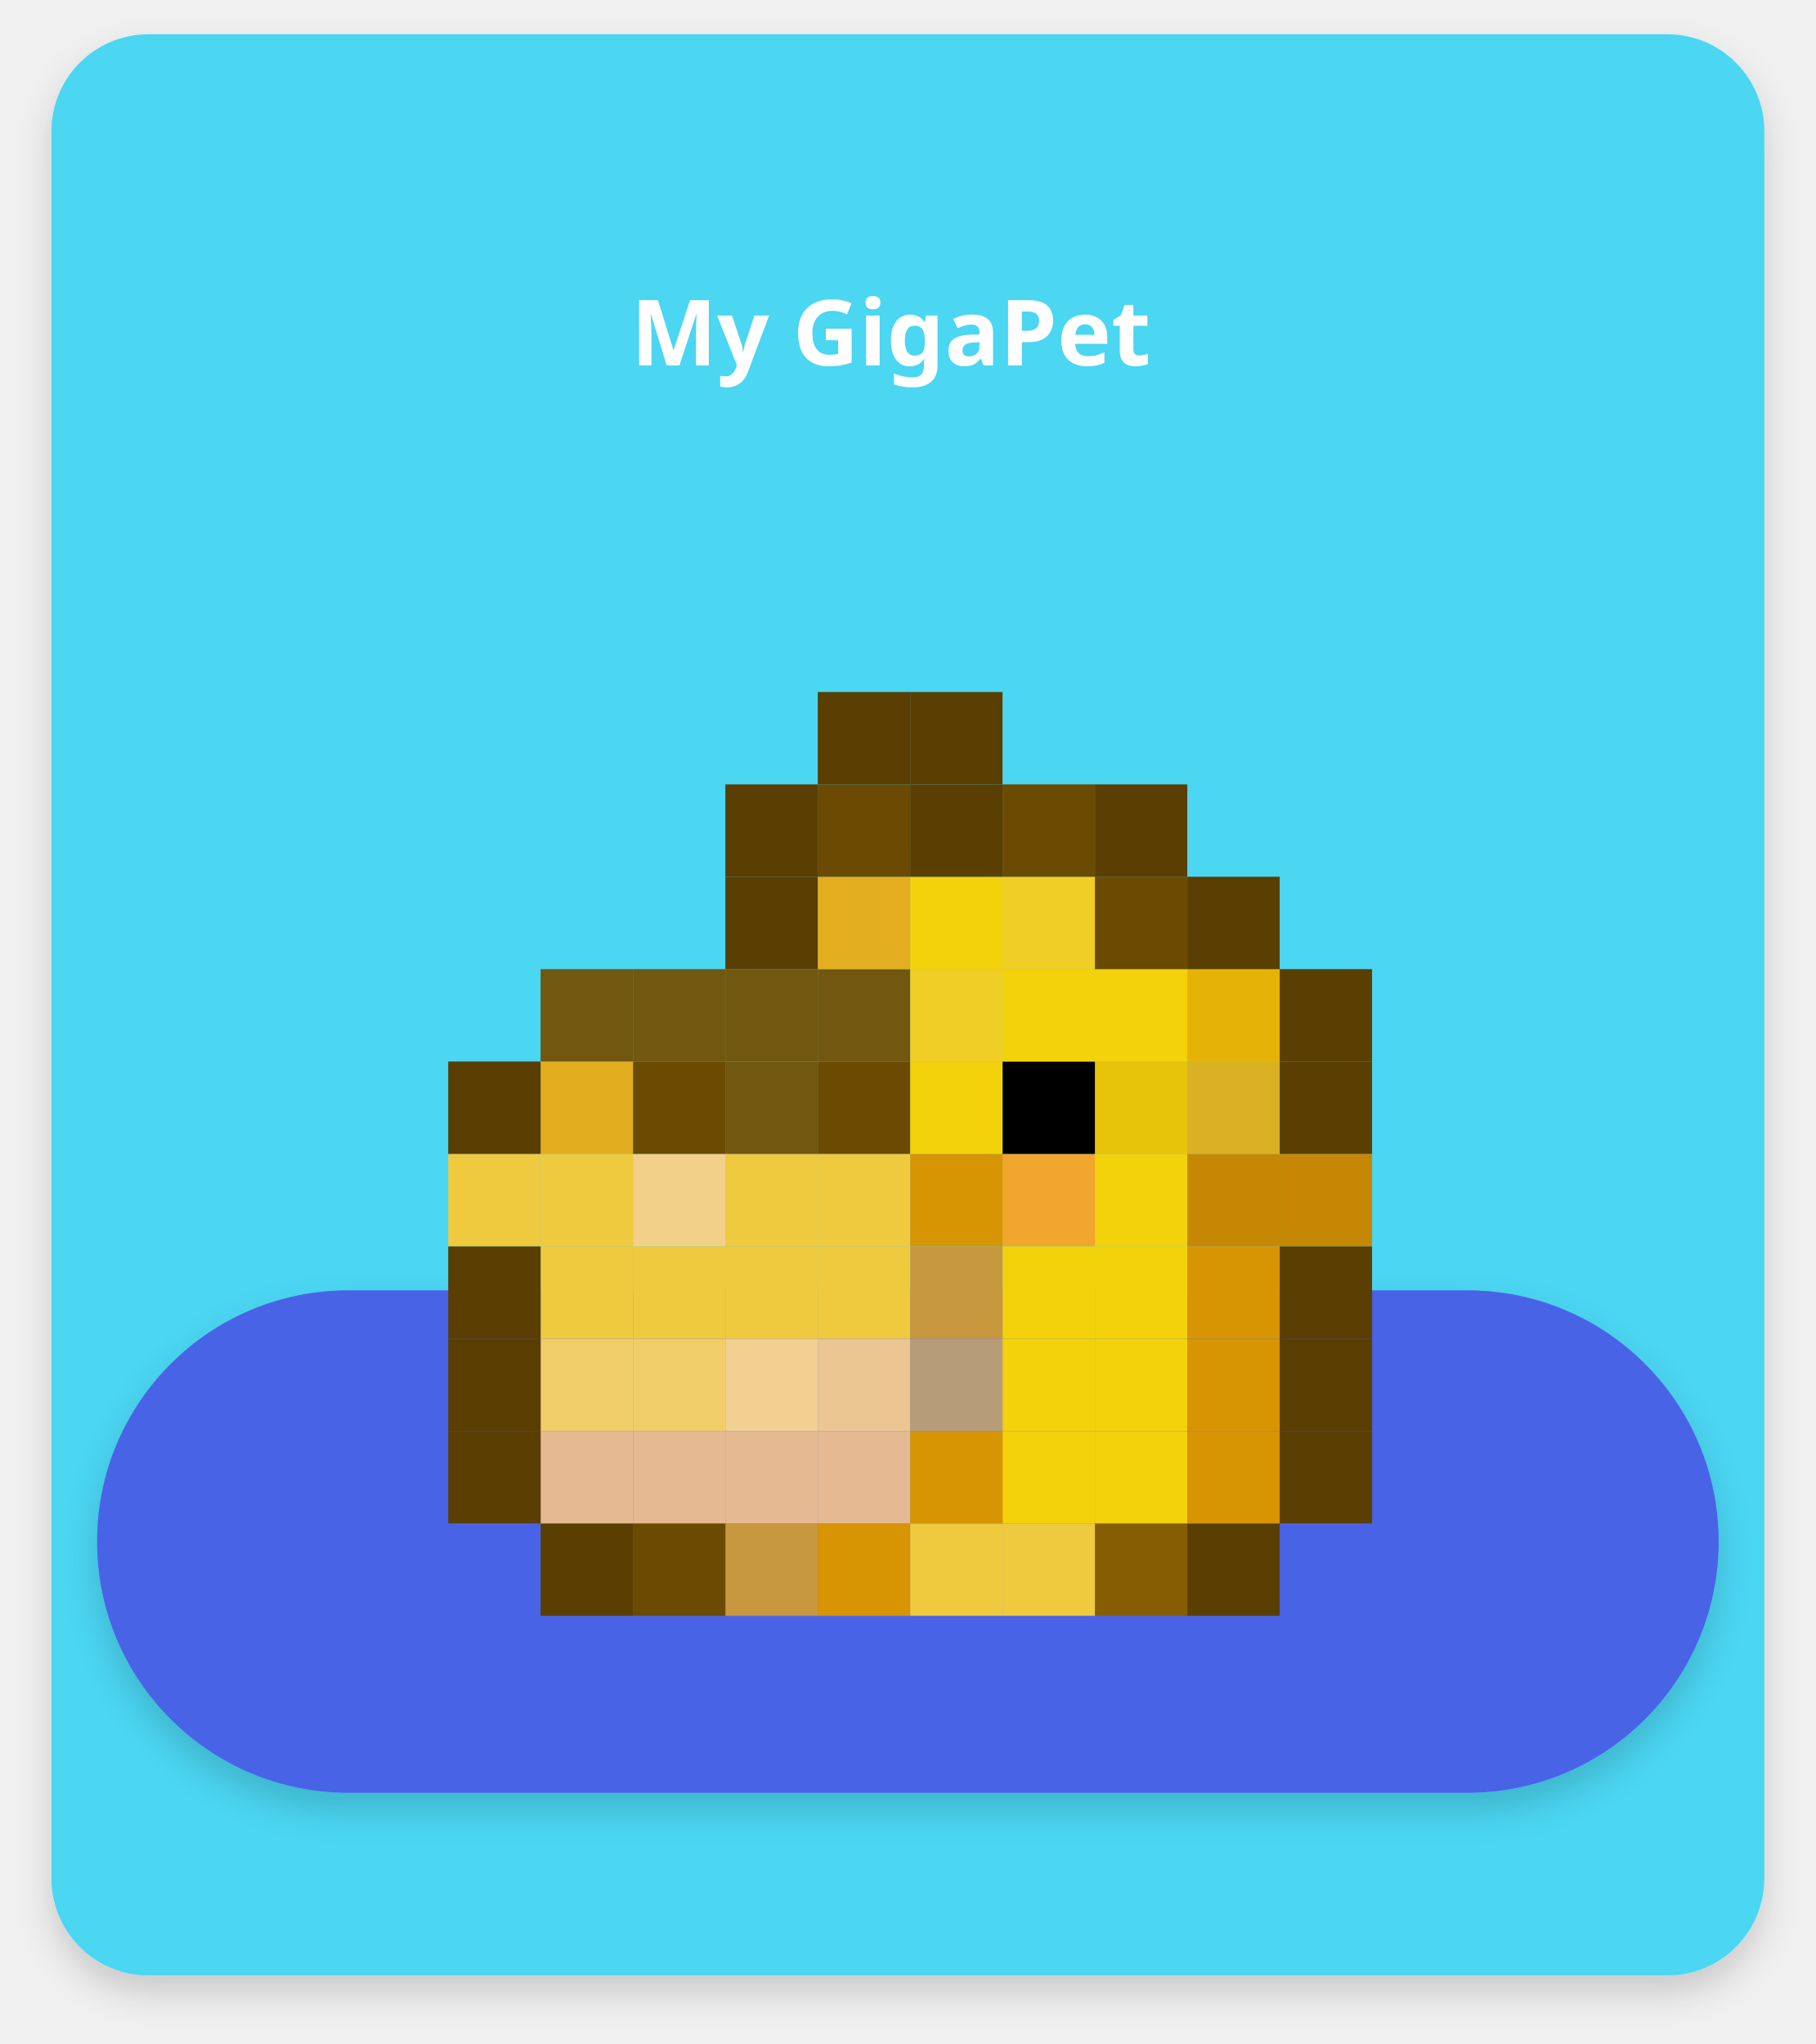
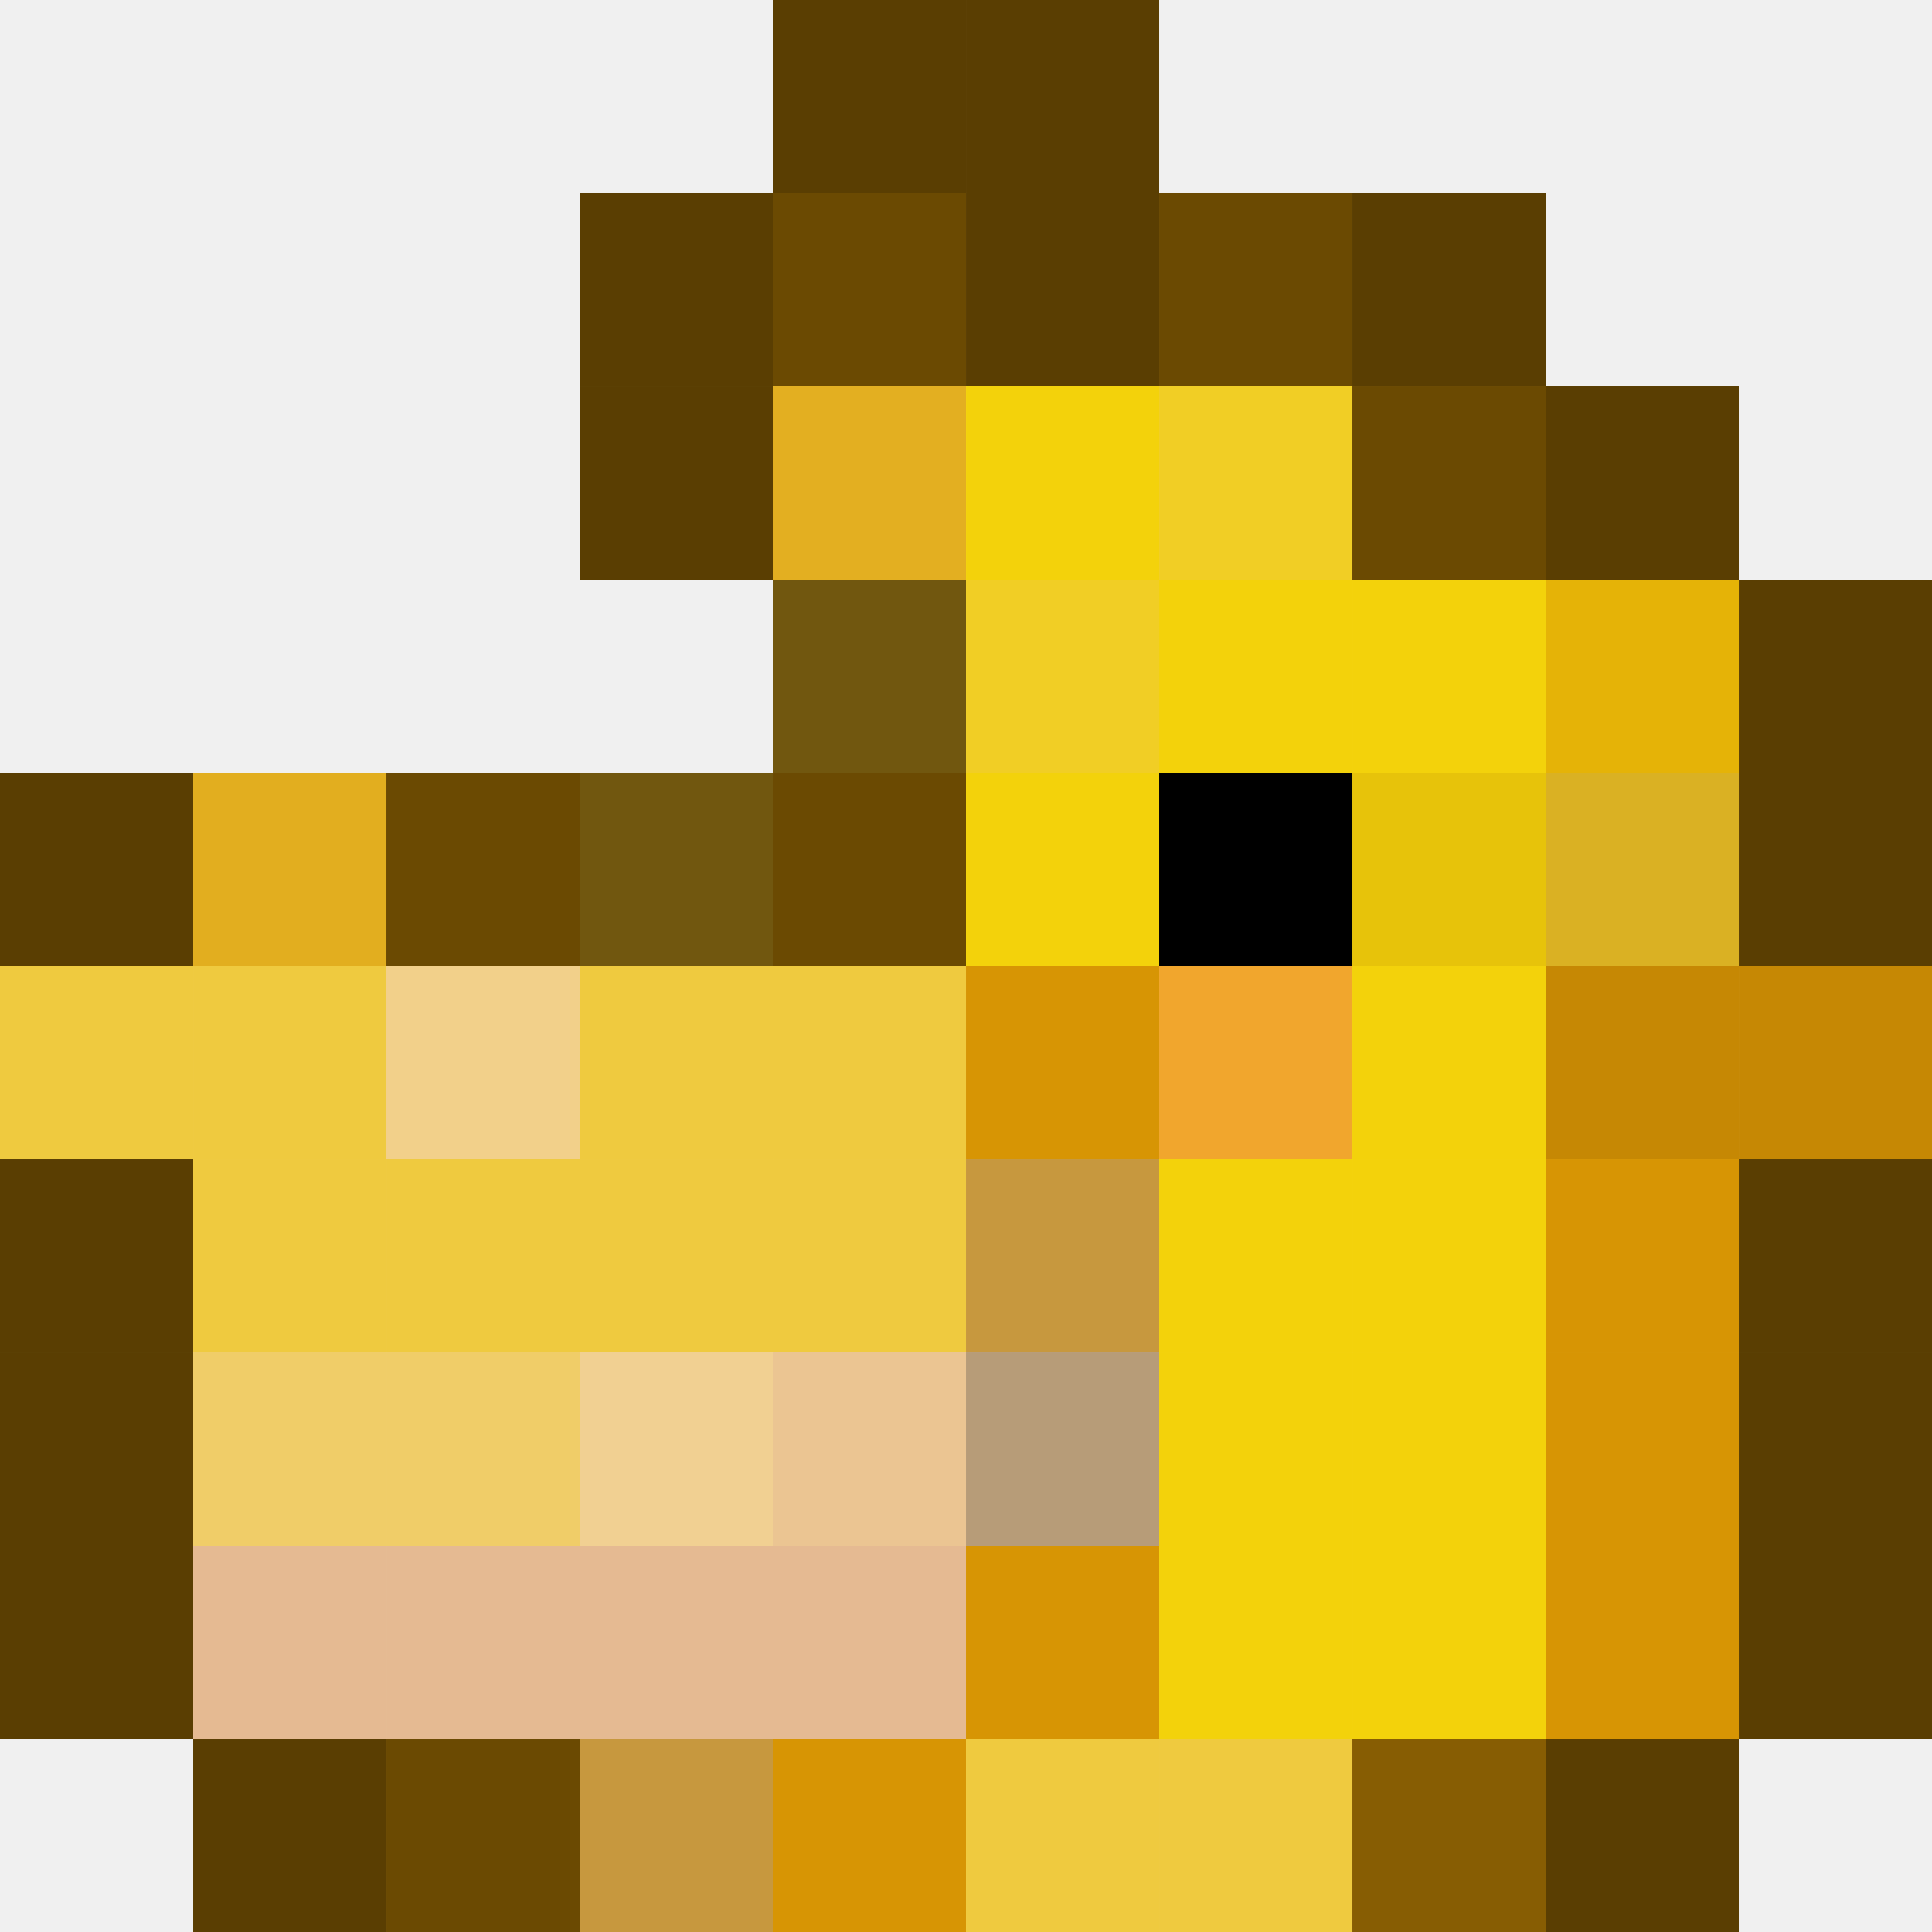
- <svg xmlns="http://www.w3.org/2000/svg" width="318" height="358" viewBox="0 0 318 358">
-   <defs>
-     <filter id="Rectangle_33" x="0" y="0" width="318" height="358" filterUnits="userSpaceOnUse">
-       <feOffset dy="3" input="SourceAlpha" />
-       <feGaussianBlur stdDeviation="3" result="blur" />
-       <feFlood flood-opacity="0.161" />
-       <feComposite operator="in" in2="blur" />
-       <feComposite in="SourceGraphic" />
-     </filter>
-     <filter id="Rectangle_114" x="8" y="220" width="302" height="106" filterUnits="userSpaceOnUse">
-       <feOffset dy="3" input="SourceAlpha" />
-       <feGaussianBlur stdDeviation="3" result="blur-2" />
-       <feFlood flood-opacity="0.161" />
-       <feComposite operator="in" in2="blur-2" />
-       <feComposite in="SourceGraphic" />
-     </filter>
-   </defs>
-   <g id="Group_10" data-name="Group 10" transform="translate(-29 -60)">
-     <g transform="matrix(1, 0, 0, 1, 29, 60)" filter="url(#Rectangle_33)">
-       <rect id="Rectangle_33-2" data-name="Rectangle 33" width="300" height="340" rx="17" transform="translate(9 6)" fill="#4bd6f2" />
-     </g>
-     <g transform="matrix(1, 0, 0, 1, 29, 60)" filter="url(#Rectangle_114)">
-       <rect id="Rectangle_114-2" data-name="Rectangle 114" width="284" height="88" rx="44" transform="translate(17 226)" fill="#4864e6" />
-     </g>
-     <text id="My_GigaPet" data-name="My GigaPet" transform="translate(139.5 124)" fill="#fff" font-size="16" font-family="Montserrat-Bold, Montserrat" font-weight="700">
-       <tspan x="0" y="0">My GigaPet</tspan>
-     </text>
-     <g id="Group_14" data-name="Group 14" transform="translate(94.892 175.269)">
-       <rect id="Rectangle_143" data-name="Rectangle 143" width="16.18" height="16.18" transform="translate(142.046 151.551)" fill="#5a3e02" />
-       <rect id="Rectangle_144" data-name="Rectangle 144" width="16.18" height="16.18" transform="translate(125.866 151.551)" fill="#875d03" />
-       <rect id="Rectangle_145" data-name="Rectangle 145" width="16.18" height="16.18" transform="translate(109.686 151.551)" fill="#efca3f" />
-       <rect id="Rectangle_146" data-name="Rectangle 146" width="16.18" height="16.18" transform="translate(93.507 151.551)" fill="#efca3f" />
-       <rect id="Rectangle_147" data-name="Rectangle 147" width="16.18" height="16.18" transform="translate(77.327 151.551)" fill="#d79504" />
-       <rect id="Rectangle_148" data-name="Rectangle 148" width="16.18" height="16.18" transform="translate(61.147 151.551)" fill="#c7983e" />
-       <rect id="Rectangle_149" data-name="Rectangle 149" width="16.18" height="16.18" transform="translate(44.968 151.551)" fill="#6b4a02" />
-       <rect id="Rectangle_150" data-name="Rectangle 150" width="16.18" height="16.18" transform="translate(28.788 151.551)" fill="#5a3e02" />
-       <rect id="Rectangle_151" data-name="Rectangle 151" width="16.18" height="16.18" transform="translate(158.225 135.372)" fill="#5a3e02" />
-       <rect id="Rectangle_152" data-name="Rectangle 152" width="16.18" height="16.18" transform="translate(142.046 135.372)" fill="#d79504" />
-       <rect id="Rectangle_153" data-name="Rectangle 153" width="16.18" height="16.18" transform="translate(125.866 135.372)" fill="#f3d20b" />
-       <rect id="Rectangle_154" data-name="Rectangle 154" width="16.18" height="16.18" transform="translate(109.686 135.372)" fill="#f3d20b" />
-       <rect id="Rectangle_155" data-name="Rectangle 155" width="16.18" height="16.18" transform="translate(93.507 135.372)" fill="#d79504" />
-       <rect id="Rectangle_156" data-name="Rectangle 156" width="16.18" height="16.18" transform="translate(77.327 135.372)" fill="#e5ba92" />
-       <rect id="Rectangle_157" data-name="Rectangle 157" width="16.18" height="16.18" transform="translate(61.147 135.372)" fill="#e5ba92" />
-       <rect id="Rectangle_158" data-name="Rectangle 158" width="16.18" height="16.18" transform="translate(44.968 135.372)" fill="#e5ba92" />
-       <rect id="Rectangle_159" data-name="Rectangle 159" width="16.18" height="16.18" transform="translate(28.788 135.372)" fill="#e5ba92" />
-       <rect id="Rectangle_160" data-name="Rectangle 160" width="16.18" height="16.18" transform="translate(12.608 135.372)" fill="#5a3e02" />
-       <rect id="Rectangle_161" data-name="Rectangle 161" width="16.18" height="16.18" transform="translate(158.225 119.192)" fill="#5a3e02" />
-       <rect id="Rectangle_162" data-name="Rectangle 162" width="16.18" height="16.18" transform="translate(142.046 119.192)" fill="#d79504" />
-       <rect id="Rectangle_163" data-name="Rectangle 163" width="16.18" height="16.18" transform="translate(125.866 119.192)" fill="#f3d20b" />
-       <rect id="Rectangle_164" data-name="Rectangle 164" width="16.18" height="16.18" transform="translate(109.686 119.192)" fill="#f3d20b" />
-       <rect id="Rectangle_165" data-name="Rectangle 165" width="16.18" height="16.18" transform="translate(93.507 119.192)" fill="#b79c78" />
-       <rect id="Rectangle_166" data-name="Rectangle 166" width="16.18" height="16.18" transform="translate(77.327 119.192)" fill="#ebc592" />
-       <rect id="Rectangle_167" data-name="Rectangle 167" width="16.18" height="16.18" transform="translate(61.147 119.192)" fill="#f1d092" />
-       <rect id="Rectangle_168" data-name="Rectangle 168" width="16.18" height="16.18" transform="translate(44.968 119.192)" fill="#f0cd68" />
-       <rect id="Rectangle_169" data-name="Rectangle 169" width="16.18" height="16.18" transform="translate(28.788 119.192)" fill="#f0cd68" />
-       <rect id="Rectangle_170" data-name="Rectangle 170" width="16.18" height="16.18" transform="translate(12.608 119.192)" fill="#5a3e02" />
-       <rect id="Rectangle_171" data-name="Rectangle 171" width="16.18" height="16.18" transform="translate(158.225 103.012)" fill="#5a3e02" />
-       <rect id="Rectangle_172" data-name="Rectangle 172" width="16.18" height="16.18" transform="translate(142.046 103.012)" fill="#d79504" />
-       <rect id="Rectangle_173" data-name="Rectangle 173" width="16.18" height="16.18" transform="translate(125.866 103.012)" fill="#f3d20b" />
-       <rect id="Rectangle_174" data-name="Rectangle 174" width="16.18" height="16.18" transform="translate(109.686 103.012)" fill="#f3d20b" />
-       <rect id="Rectangle_175" data-name="Rectangle 175" width="16.18" height="16.18" transform="translate(93.507 103.012)" fill="#c7983e" />
-       <rect id="Rectangle_176" data-name="Rectangle 176" width="16.18" height="16.18" transform="translate(77.327 103.012)" fill="#efca3f" />
-       <rect id="Rectangle_177" data-name="Rectangle 177" width="16.18" height="16.18" transform="translate(61.147 103.012)" fill="#efca3f" />
-       <rect id="Rectangle_178" data-name="Rectangle 178" width="16.18" height="16.18" transform="translate(44.968 103.012)" fill="#efca3f" />
-       <rect id="Rectangle_179" data-name="Rectangle 179" width="16.18" height="16.18" transform="translate(28.788 103.012)" fill="#efca3f" />
-       <rect id="Rectangle_180" data-name="Rectangle 180" width="16.18" height="16.18" transform="translate(12.608 103.012)" fill="#5a3e02" />
-       <rect id="Rectangle_181" data-name="Rectangle 181" width="16.18" height="16.18" transform="translate(158.225 86.832)" fill="#c68804" />
-       <rect id="Rectangle_182" data-name="Rectangle 182" width="16.18" height="16.18" transform="translate(142.046 86.832)" fill="#c68804" />
-       <rect id="Rectangle_183" data-name="Rectangle 183" width="16.18" height="16.18" transform="translate(125.866 86.832)" fill="#f3d20b" />
-       <rect id="Rectangle_184" data-name="Rectangle 184" width="16.18" height="16.18" transform="translate(109.686 86.832)" fill="#f1a62d" />
-       <rect id="Rectangle_185" data-name="Rectangle 185" width="16.18" height="16.18" transform="translate(93.507 86.832)" fill="#d79504" />
-       <rect id="Rectangle_186" data-name="Rectangle 186" width="16.18" height="16.18" transform="translate(77.327 86.832)" fill="#efca3f" />
-       <rect id="Rectangle_187" data-name="Rectangle 187" width="16.18" height="16.18" transform="translate(61.147 86.832)" fill="#efca3f" />
-       <rect id="Rectangle_188" data-name="Rectangle 188" width="16.18" height="16.18" transform="translate(44.968 86.832)" fill="#f2d08a" />
-       <rect id="Rectangle_189" data-name="Rectangle 189" width="16.18" height="16.18" transform="translate(28.788 86.832)" fill="#efca3f" />
-       <rect id="Rectangle_190" data-name="Rectangle 190" width="16.18" height="16.18" transform="translate(12.608 86.832)" fill="#efca3f" />
-       <rect id="Rectangle_191" data-name="Rectangle 191" width="16.18" height="16.18" transform="translate(158.225 70.653)" fill="#5a3e02" />
-       <rect id="Rectangle_192" data-name="Rectangle 192" width="16.18" height="16.18" transform="translate(142.046 70.653)" fill="#dab123" />
-       <rect id="Rectangle_193" data-name="Rectangle 193" width="16.18" height="16.18" transform="translate(125.866 70.653)" fill="#e7c30a" />
-       <rect id="Rectangle_194" data-name="Rectangle 194" width="16.18" height="16.18" transform="translate(109.686 70.653)" />
-       <rect id="Rectangle_195" data-name="Rectangle 195" width="16.18" height="16.18" transform="translate(93.507 70.653)" fill="#f3d20b" />
-       <rect id="Rectangle_196" data-name="Rectangle 196" width="16.18" height="16.18" transform="translate(77.327 70.653)" fill="#6b4a02" />
-       <rect id="Rectangle_197" data-name="Rectangle 197" width="16.18" height="16.18" transform="translate(61.147 70.653)" fill="#71570f" />
-       <rect id="Rectangle_198" data-name="Rectangle 198" width="16.18" height="16.18" transform="translate(44.968 70.653)" fill="#6b4a02" />
-       <rect id="Rectangle_199" data-name="Rectangle 199" width="16.18" height="16.18" transform="translate(28.788 70.653)" fill="#e2ae1f" />
-       <rect id="Rectangle_200" data-name="Rectangle 200" width="16.18" height="16.18" transform="translate(12.608 70.653)" fill="#5a3e02" />
-       <rect id="Rectangle_201" data-name="Rectangle 201" width="16.18" height="16.18" transform="translate(158.225 54.473)" fill="#5a3e02" />
-       <rect id="Rectangle_202" data-name="Rectangle 202" width="16.18" height="16.18" transform="translate(142.046 54.473)" fill="#e5b307" />
-       <rect id="Rectangle_203" data-name="Rectangle 203" width="16.18" height="16.18" transform="translate(125.866 54.473)" fill="#f3d20b" />
-       <rect id="Rectangle_204" data-name="Rectangle 204" width="16.18" height="16.18" transform="translate(109.686 54.473)" fill="#f3d20b" />
-       <rect id="Rectangle_205" data-name="Rectangle 205" width="16.18" height="16.18" transform="translate(93.507 54.473)" fill="#f1ce25" />
-       <rect id="Rectangle_206" data-name="Rectangle 206" width="16.18" height="16.18" transform="translate(77.327 54.473)" fill="#71570f" />
-       <rect id="Rectangle_207" data-name="Rectangle 207" width="16.18" height="16.18" transform="translate(61.147 54.473)" fill="#71570f" />
-       <rect id="Rectangle_208" data-name="Rectangle 208" width="16.18" height="16.18" transform="translate(44.968 54.473)" fill="#71570f" />
-       <rect id="Rectangle_209" data-name="Rectangle 209" width="16.18" height="16.18" transform="translate(28.788 54.473)" fill="#71570f" />
-       <rect id="Rectangle_210" data-name="Rectangle 210" width="16.18" height="16.18" transform="translate(142.046 38.293)" fill="#5a3e02" />
-       <rect id="Rectangle_211" data-name="Rectangle 211" width="16.18" height="16.18" transform="translate(125.866 38.293)" fill="#6b4a02" />
-       <rect id="Rectangle_212" data-name="Rectangle 212" width="16.18" height="16.18" transform="translate(109.686 38.293)" fill="#f1ce25" />
-       <rect id="Rectangle_213" data-name="Rectangle 213" width="16.18" height="16.18" transform="translate(93.507 38.293)" fill="#f3d20b" />
-       <rect id="Rectangle_214" data-name="Rectangle 214" width="16.18" height="16.18" transform="translate(77.327 38.293)" fill="#e3af21" />
-       <rect id="Rectangle_215" data-name="Rectangle 215" width="16.18" height="16.18" transform="translate(61.147 38.293)" fill="#5a3e02" />
-       <rect id="Rectangle_216" data-name="Rectangle 216" width="16.18" height="16.18" transform="translate(125.866 22.114)" fill="#5a3e02" />
-       <rect id="Rectangle_217" data-name="Rectangle 217" width="16.18" height="16.18" transform="translate(109.686 22.114)" fill="#6b4a02" />
-       <rect id="Rectangle_218" data-name="Rectangle 218" width="16.18" height="16.18" transform="translate(93.507 22.114)" fill="#5a3e02" />
-       <rect id="Rectangle_219" data-name="Rectangle 219" width="16.18" height="16.18" transform="translate(77.327 22.114)" fill="#6b4a02" />
-       <rect id="Rectangle_220" data-name="Rectangle 220" width="16.18" height="16.18" transform="translate(61.147 22.114)" fill="#5a3e02" />
-       <rect id="Rectangle_221" data-name="Rectangle 221" width="16.18" height="16.18" transform="translate(93.507 5.934)" fill="#5a3e02" />
-       <rect id="Rectangle_222" data-name="Rectangle 222" width="16.18" height="16.18" transform="translate(77.327 5.934)" fill="#5a3e02" />
-     </g>
+ <svg xmlns="http://www.w3.org/2000/svg" width="151.552" height="151.552" viewBox="0 0 151.552 151.552">
+   <g id="Group_22" data-name="Group 22" transform="translate(-12.608 -5.934)">
+     <rect id="Rectangle_329" data-name="Rectangle 329" width="15.155" height="15.155" transform="translate(133.85 142.331)" fill="#5a3e02" />
+     <rect id="Rectangle_330" data-name="Rectangle 330" width="15.155" height="15.155" transform="translate(118.695 142.331)" fill="#875d03" />
+     <rect id="Rectangle_331" data-name="Rectangle 331" width="15.155" height="15.155" transform="translate(103.54 142.331)" fill="#efca3f" />
+     <rect id="Rectangle_332" data-name="Rectangle 332" width="15.155" height="15.155" transform="translate(88.385 142.331)" fill="#efca3f" />
+     <rect id="Rectangle_333" data-name="Rectangle 333" width="15.155" height="15.155" transform="translate(73.229 142.331)" fill="#d79504" />
+     <rect id="Rectangle_334" data-name="Rectangle 334" width="15.155" height="15.155" transform="translate(58.074 142.331)" fill="#c7983e" />
+     <rect id="Rectangle_335" data-name="Rectangle 335" width="15.155" height="15.155" transform="translate(42.919 142.331)" fill="#6b4a02" />
+     <rect id="Rectangle_336" data-name="Rectangle 336" width="15.155" height="15.155" transform="translate(27.764 142.331)" fill="#5a3e02" />
+     <rect id="Rectangle_337" data-name="Rectangle 337" width="15.155" height="15.155" transform="translate(149.006 127.176)" fill="#5a3e02" />
+     <rect id="Rectangle_338" data-name="Rectangle 338" width="15.155" height="15.155" transform="translate(133.85 127.176)" fill="#d79504" />
+     <rect id="Rectangle_339" data-name="Rectangle 339" width="15.155" height="15.155" transform="translate(118.695 127.176)" fill="#f3d20b" />
+     <rect id="Rectangle_340" data-name="Rectangle 340" width="15.155" height="15.155" transform="translate(103.54 127.176)" fill="#f3d20b" />
+     <rect id="Rectangle_341" data-name="Rectangle 341" width="15.155" height="15.155" transform="translate(88.385 127.176)" fill="#d79504" />
+     <rect id="Rectangle_342" data-name="Rectangle 342" width="15.155" height="15.155" transform="translate(73.229 127.176)" fill="#e5ba92" />
+     <rect id="Rectangle_343" data-name="Rectangle 343" width="15.155" height="15.155" transform="translate(58.074 127.176)" fill="#e5ba92" />
+     <rect id="Rectangle_344" data-name="Rectangle 344" width="15.155" height="15.155" transform="translate(42.919 127.176)" fill="#e5ba92" />
+     <rect id="Rectangle_345" data-name="Rectangle 345" width="15.155" height="15.155" transform="translate(27.764 127.176)" fill="#e5ba92" />
+     <rect id="Rectangle_346" data-name="Rectangle 346" width="15.155" height="15.155" transform="translate(12.608 127.176)" fill="#5a3e02" />
+     <rect id="Rectangle_347" data-name="Rectangle 347" width="15.155" height="15.155" transform="translate(149.006 112.021)" fill="#5a3e02" />
+     <rect id="Rectangle_348" data-name="Rectangle 348" width="15.155" height="15.155" transform="translate(133.85 112.021)" fill="#d79504" />
+     <rect id="Rectangle_349" data-name="Rectangle 349" width="15.155" height="15.155" transform="translate(118.695 112.021)" fill="#f3d20b" />
+     <rect id="Rectangle_350" data-name="Rectangle 350" width="15.155" height="15.155" transform="translate(103.54 112.021)" fill="#f3d20b" />
+     <rect id="Rectangle_351" data-name="Rectangle 351" width="15.155" height="15.155" transform="translate(88.385 112.021)" fill="#b79c78" />
+     <rect id="Rectangle_352" data-name="Rectangle 352" width="15.155" height="15.155" transform="translate(73.229 112.021)" fill="#ebc592" />
+     <rect id="Rectangle_353" data-name="Rectangle 353" width="15.155" height="15.155" transform="translate(58.074 112.021)" fill="#f1d092" />
+     <rect id="Rectangle_354" data-name="Rectangle 354" width="15.155" height="15.155" transform="translate(42.919 112.021)" fill="#f0cd68" />
+     <rect id="Rectangle_355" data-name="Rectangle 355" width="15.155" height="15.155" transform="translate(27.764 112.021)" fill="#f0cd68" />
+     <rect id="Rectangle_356" data-name="Rectangle 356" width="15.155" height="15.155" transform="translate(12.608 112.021)" fill="#5a3e02" />
+     <rect id="Rectangle_357" data-name="Rectangle 357" width="15.155" height="15.155" transform="translate(149.006 96.866)" fill="#5a3e02" />
+     <rect id="Rectangle_358" data-name="Rectangle 358" width="15.155" height="15.155" transform="translate(133.85 96.866)" fill="#d79504" />
+     <rect id="Rectangle_359" data-name="Rectangle 359" width="15.155" height="15.155" transform="translate(118.695 96.866)" fill="#f3d20b" />
+     <rect id="Rectangle_360" data-name="Rectangle 360" width="15.155" height="15.155" transform="translate(103.54 96.866)" fill="#f3d20b" />
+     <rect id="Rectangle_361" data-name="Rectangle 361" width="15.155" height="15.155" transform="translate(88.385 96.866)" fill="#c7983e" />
+     <rect id="Rectangle_362" data-name="Rectangle 362" width="15.155" height="15.155" transform="translate(73.229 96.866)" fill="#efca3f" />
+     <rect id="Rectangle_363" data-name="Rectangle 363" width="15.155" height="15.155" transform="translate(58.074 96.866)" fill="#efca3f" />
+     <rect id="Rectangle_364" data-name="Rectangle 364" width="15.155" height="15.155" transform="translate(42.919 96.866)" fill="#efca3f" />
+     <rect id="Rectangle_365" data-name="Rectangle 365" width="15.155" height="15.155" transform="translate(27.764 96.866)" fill="#efca3f" />
+     <rect id="Rectangle_366" data-name="Rectangle 366" width="15.155" height="15.155" transform="translate(12.608 96.866)" fill="#5a3e02" />
+     <rect id="Rectangle_367" data-name="Rectangle 367" width="15.155" height="15.155" transform="translate(149.006 81.71)" fill="#c68804" />
+     <rect id="Rectangle_368" data-name="Rectangle 368" width="15.155" height="15.155" transform="translate(133.85 81.71)" fill="#c68804" />
+     <rect id="Rectangle_369" data-name="Rectangle 369" width="15.155" height="15.155" transform="translate(118.695 81.71)" fill="#f3d20b" />
+     <rect id="Rectangle_370" data-name="Rectangle 370" width="15.155" height="15.155" transform="translate(103.54 81.71)" fill="#f1a62d" />
+     <rect id="Rectangle_371" data-name="Rectangle 371" width="15.155" height="15.155" transform="translate(88.385 81.71)" fill="#d79504" />
+     <rect id="Rectangle_372" data-name="Rectangle 372" width="15.155" height="15.155" transform="translate(73.229 81.71)" fill="#efca3f" />
+     <rect id="Rectangle_373" data-name="Rectangle 373" width="15.155" height="15.155" transform="translate(58.074 81.71)" fill="#efca3f" />
+     <rect id="Rectangle_374" data-name="Rectangle 374" width="15.155" height="15.155" transform="translate(42.919 81.71)" fill="#f2d08a" />
+     <rect id="Rectangle_375" data-name="Rectangle 375" width="15.155" height="15.155" transform="translate(27.764 81.71)" fill="#efca3f" />
+     <rect id="Rectangle_376" data-name="Rectangle 376" width="15.155" height="15.155" transform="translate(12.608 81.71)" fill="#efca3f" />
+     <rect id="Rectangle_377" data-name="Rectangle 377" width="15.155" height="15.155" transform="translate(149.006 66.555)" fill="#5a3e02" />
+     <rect id="Rectangle_378" data-name="Rectangle 378" width="15.155" height="15.155" transform="translate(133.85 66.555)" fill="#dab123" />
+     <rect id="Rectangle_379" data-name="Rectangle 379" width="15.155" height="15.155" transform="translate(118.695 66.555)" fill="#e7c30a" />
+     <rect id="Rectangle_380" data-name="Rectangle 380" width="15.155" height="15.155" transform="translate(103.54 66.555)" />
+     <rect id="Rectangle_381" data-name="Rectangle 381" width="15.155" height="15.155" transform="translate(88.385 66.555)" fill="#f3d20b" />
+     <rect id="Rectangle_382" data-name="Rectangle 382" width="15.155" height="15.155" transform="translate(73.229 66.555)" fill="#6b4a02" />
+     <rect id="Rectangle_383" data-name="Rectangle 383" width="15.155" height="15.155" transform="translate(58.074 66.555)" fill="#71570f" />
+     <rect id="Rectangle_384" data-name="Rectangle 384" width="15.155" height="15.155" transform="translate(42.919 66.555)" fill="#6b4a02" />
+     <rect id="Rectangle_385" data-name="Rectangle 385" width="15.155" height="15.155" transform="translate(27.764 66.555)" fill="#e2ae1f" />
+     <rect id="Rectangle_386" data-name="Rectangle 386" width="15.155" height="15.155" transform="translate(12.608 66.555)" fill="#5a3e02" />
+     <rect id="Rectangle_387" data-name="Rectangle 387" width="15.155" height="15.155" transform="translate(149.006 51.4)" fill="#5a3e02" />
+     <rect id="Rectangle_388" data-name="Rectangle 388" width="15.155" height="15.155" transform="translate(133.85 51.4)" fill="#e5b307" />
+     <rect id="Rectangle_389" data-name="Rectangle 389" width="15.155" height="15.155" transform="translate(118.695 51.4)" fill="#f3d20b" />
+     <rect id="Rectangle_390" data-name="Rectangle 390" width="15.155" height="15.155" transform="translate(103.54 51.4)" fill="#f3d20b" />
+     <rect id="Rectangle_391" data-name="Rectangle 391" width="15.155" height="15.155" transform="translate(88.385 51.4)" fill="#f1ce25" />
+     <rect id="Rectangle_392" data-name="Rectangle 392" width="15.155" height="15.155" transform="translate(73.229 51.4)" fill="#71570f" />
+     <rect id="Rectangle_393" data-name="Rectangle 393" width="15.155" height="15.155" transform="translate(133.85 36.245)" fill="#5a3e02" />
+     <rect id="Rectangle_394" data-name="Rectangle 394" width="15.155" height="15.155" transform="translate(118.695 36.245)" fill="#6b4a02" />
+     <rect id="Rectangle_395" data-name="Rectangle 395" width="15.155" height="15.155" transform="translate(103.54 36.245)" fill="#f1ce25" />
+     <rect id="Rectangle_396" data-name="Rectangle 396" width="15.155" height="15.155" transform="translate(88.385 36.245)" fill="#f3d20b" />
+     <rect id="Rectangle_397" data-name="Rectangle 397" width="15.155" height="15.155" transform="translate(73.229 36.245)" fill="#e3af21" />
+     <rect id="Rectangle_398" data-name="Rectangle 398" width="15.155" height="15.155" transform="translate(58.074 36.245)" fill="#5a3e02" />
+     <rect id="Rectangle_399" data-name="Rectangle 399" width="15.155" height="15.155" transform="translate(118.695 21.089)" fill="#5a3e02" />
+     <rect id="Rectangle_400" data-name="Rectangle 400" width="15.155" height="15.155" transform="translate(103.54 21.089)" fill="#6b4a02" />
+     <rect id="Rectangle_401" data-name="Rectangle 401" width="15.155" height="15.155" transform="translate(88.385 21.089)" fill="#5a3e02" />
+     <rect id="Rectangle_402" data-name="Rectangle 402" width="15.155" height="15.155" transform="translate(73.229 21.089)" fill="#6b4a02" />
+     <rect id="Rectangle_403" data-name="Rectangle 403" width="15.155" height="15.155" transform="translate(58.074 21.089)" fill="#5a3e02" />
+     <rect id="Rectangle_404" data-name="Rectangle 404" width="15.155" height="15.155" transform="translate(88.385 5.934)" fill="#5a3e02" />
+     <rect id="Rectangle_405" data-name="Rectangle 405" width="15.155" height="15.155" transform="translate(73.229 5.934)" fill="#5a3e02" />
  </g>
</svg>
